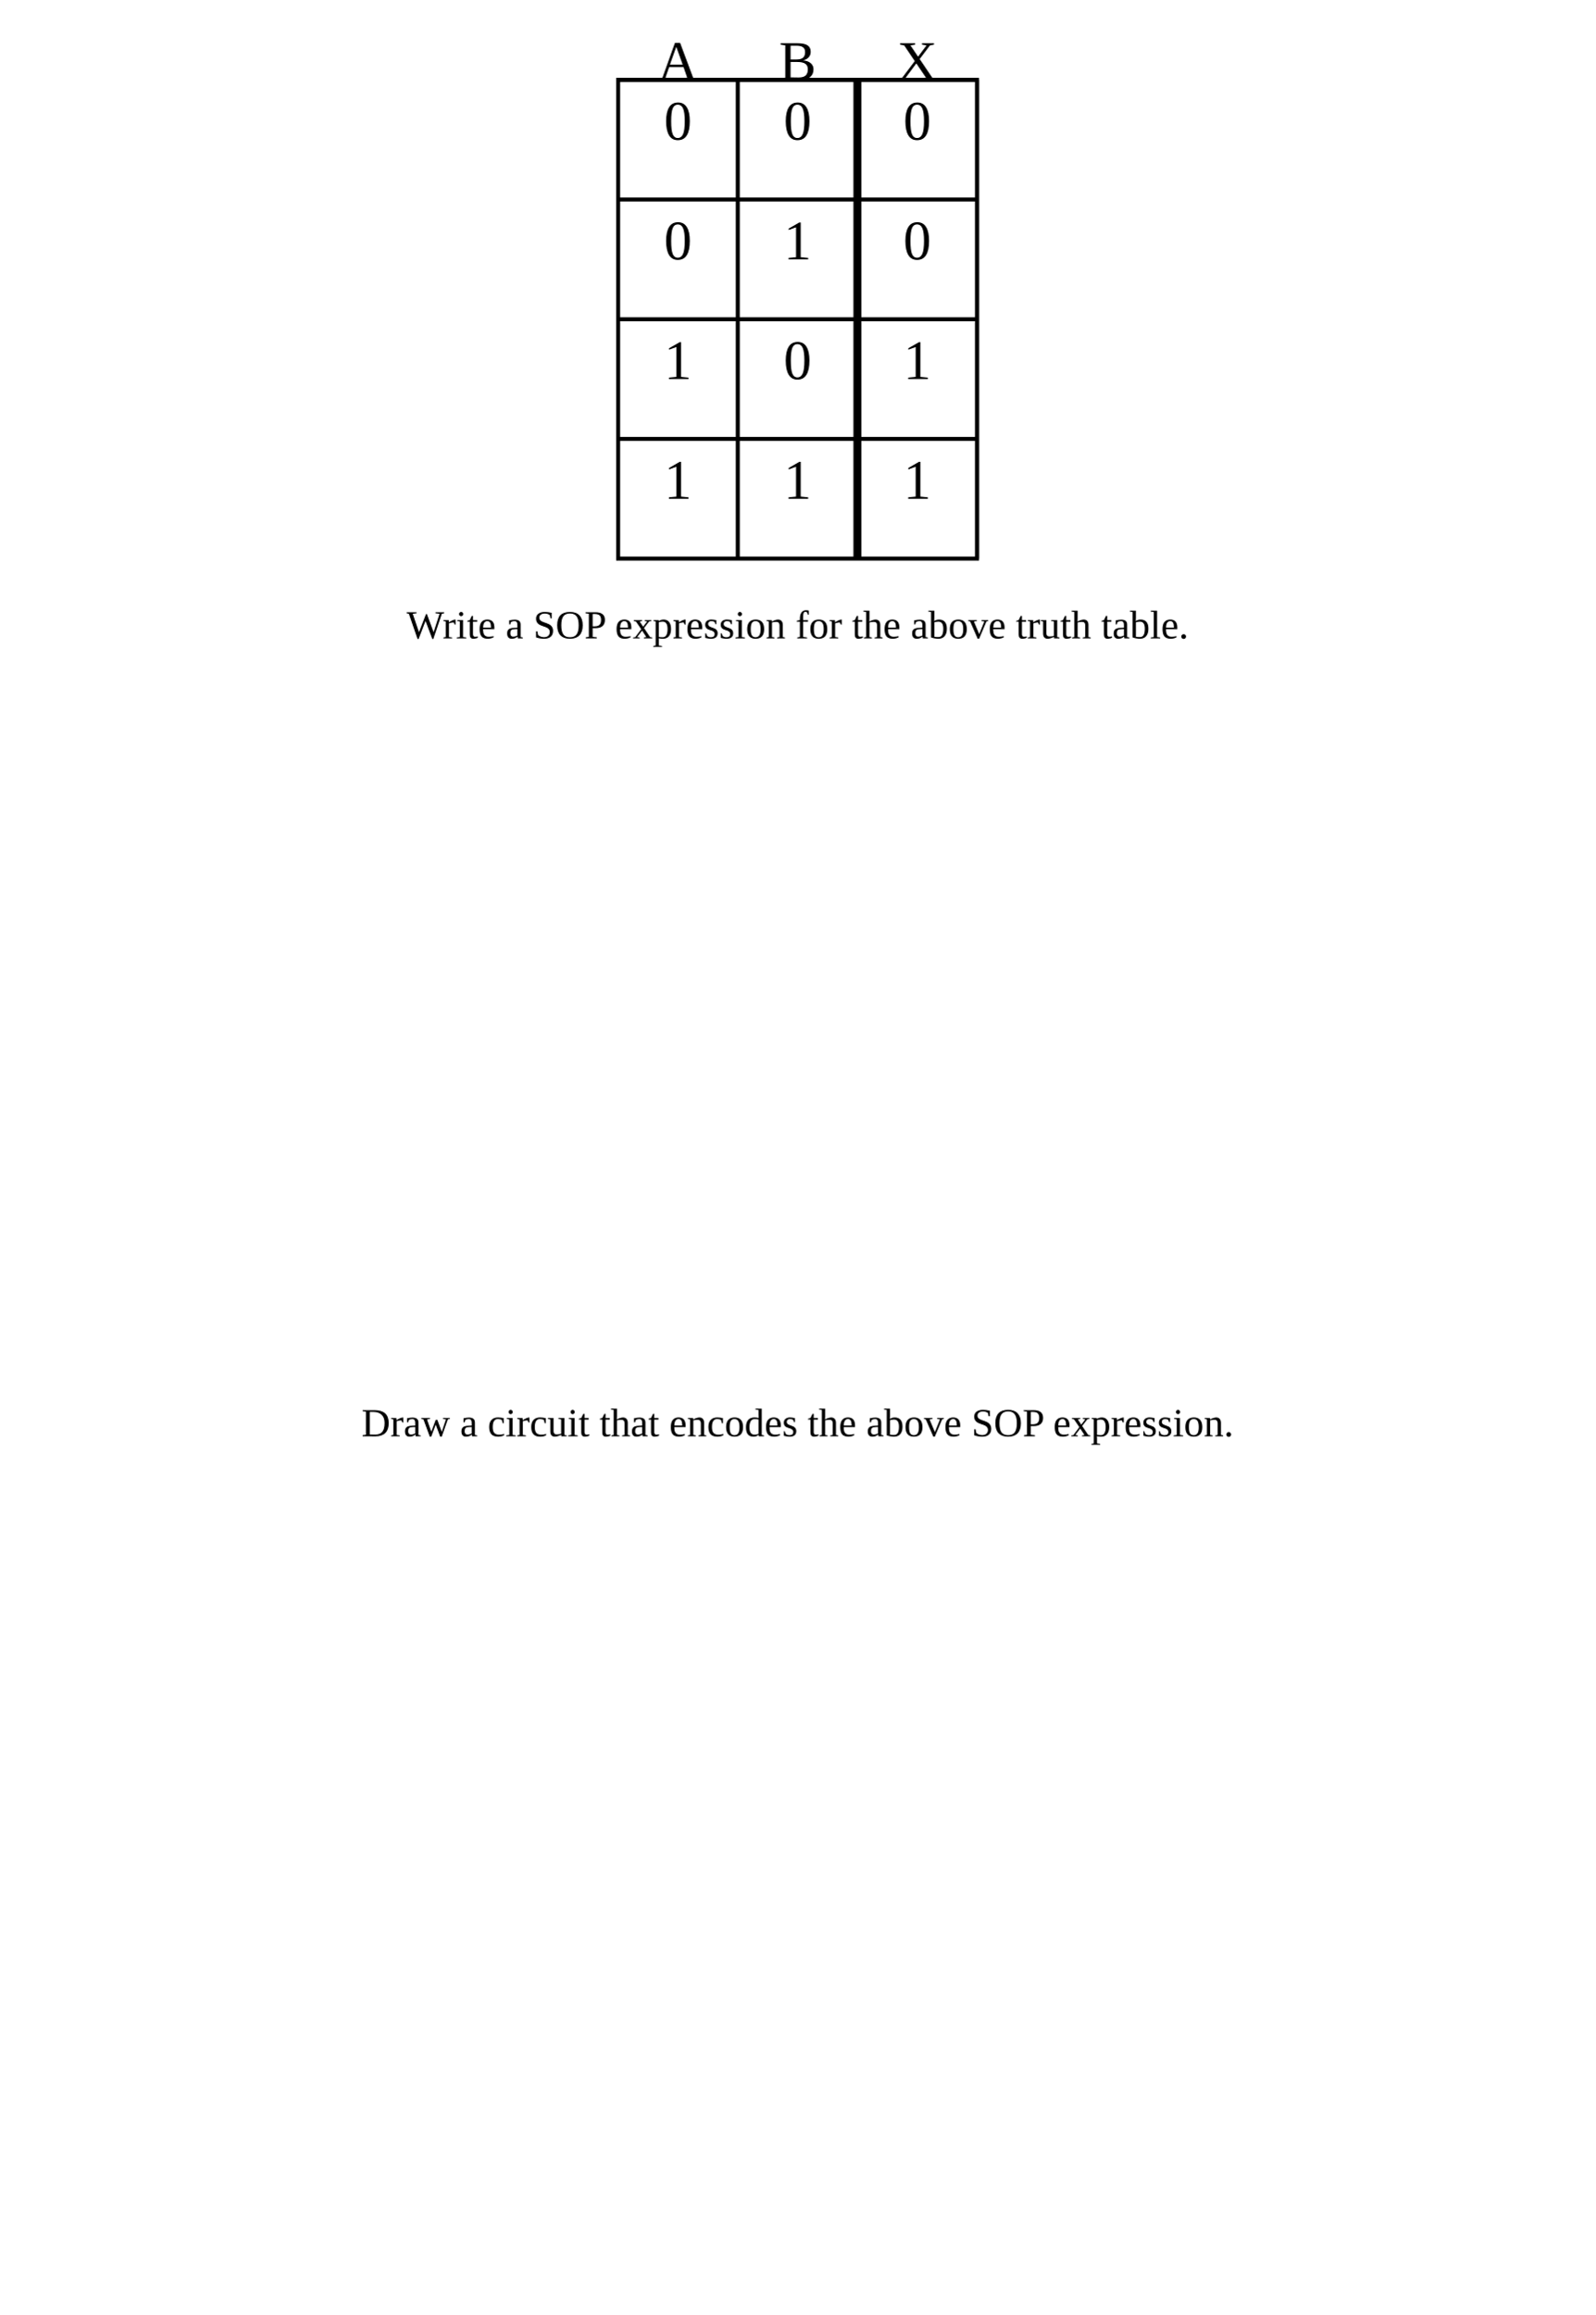
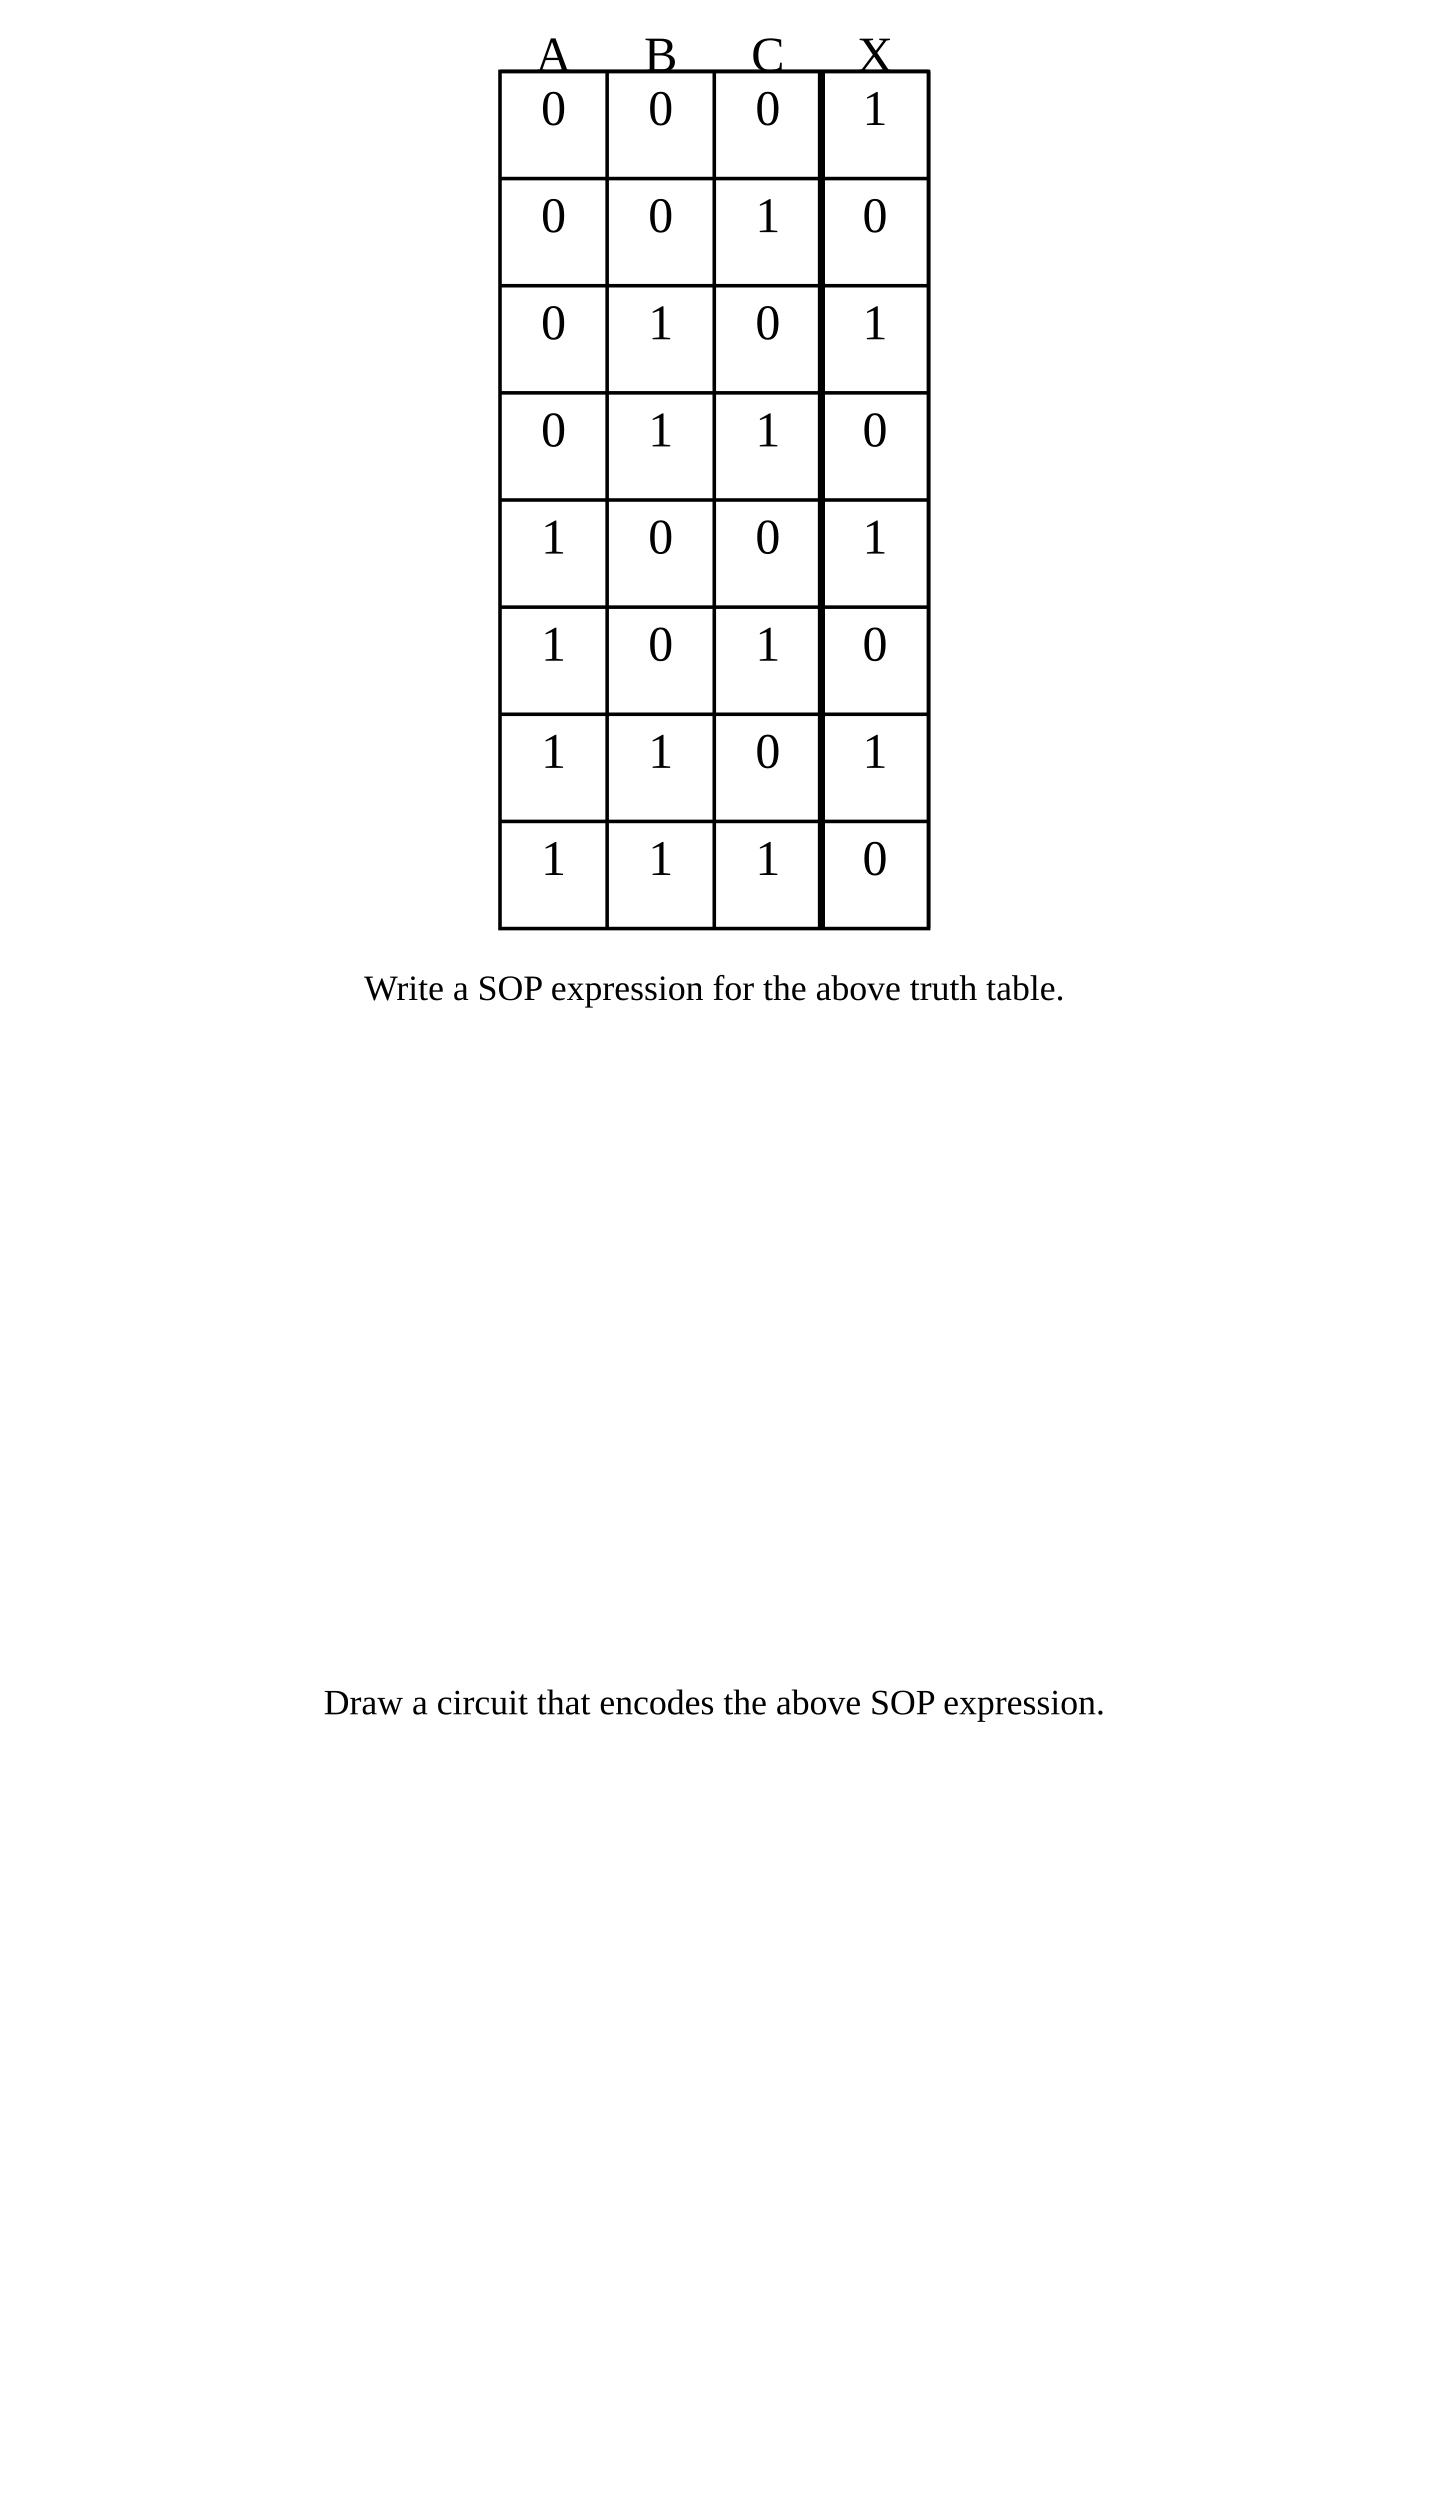
- <svg xmlns="http://www.w3.org/2000/svg" baseProfile="full" height="580" version="1.1" width="400">
+ <svg xmlns="http://www.w3.org/2000/svg" baseProfile="full" height="700" version="1.1" width="400">
  <defs />
-   <rect fill="none" height="120" stroke="black" width="90" x="155.0" y="20" />
-   <text font-size="14" text-anchor="middle" x="170.0" y="20">A</text>
-   <line stroke="black" stroke-width="1" x1="185.0" x2="185.0" y1="20" y2="140" />
-   <text font-size="14" text-anchor="middle" x="200.0" y="20">B</text>
-   <line stroke="black" stroke-width="2" x1="215.0" x2="215.0" y1="20" y2="140" />
-   <text font-size="14" text-anchor="middle" x="230.0" y="20">X</text>
-   <line stroke="black" stroke-width="1" x1="245.0" x2="245.0" y1="20" y2="140" />
-   <line stroke="black" stroke-width="1" x1="155.0" x2="245.0" y1="20" y2="20" />
-   <line stroke="black" stroke-width="1" x1="155.0" x2="245.0" y1="50" y2="50" />
-   <line stroke="black" stroke-width="1" x1="155.0" x2="245.0" y1="80" y2="80" />
-   <line stroke="black" stroke-width="1" x1="155.0" x2="245.0" y1="110" y2="110" />
-   <text font-size="14" text-anchor="middle" x="170.0" y="35.0">0</text>
-   <text font-size="14" text-anchor="middle" x="200.0" y="35.0">0</text>
-   <text font-size="14" text-anchor="middle" x="170.0" y="65.0">0</text>
-   <text font-size="14" text-anchor="middle" x="200.0" y="65.0">1</text>
-   <text font-size="14" text-anchor="middle" x="170.0" y="95.0">1</text>
-   <text font-size="14" text-anchor="middle" x="200.0" y="95.0">0</text>
-   <text font-size="14" text-anchor="middle" x="170.0" y="125.0">1</text>
-   <text font-size="14" text-anchor="middle" x="200.0" y="125.0">1</text>
-   <text font-size="14" text-anchor="middle" x="230.0" y="35.0">0</text>
-   <text font-size="14" text-anchor="middle" x="230.0" y="65.0">0</text>
-   <text font-size="14" text-anchor="middle" x="230.0" y="95.0">1</text>
-   <text font-size="14" text-anchor="middle" x="230.0" y="125.0">1</text>
-   <text font-size="10" text-anchor="middle" x="200.0" y="160">Write a SOP expression for the above truth table.</text>
-   <text font-size="10" text-anchor="middle" x="200.0" y="360">Draw a circuit that encodes the above SOP expression.</text>
+   <rect fill="none" height="240" stroke="black" width="120" x="140.0" y="20" />
+   <text font-size="14" text-anchor="middle" x="155.0" y="20">A</text>
+   <line stroke="black" stroke-width="1" x1="170.0" x2="170.0" y1="20" y2="260" />
+   <text font-size="14" text-anchor="middle" x="185.0" y="20">B</text>
+   <line stroke="black" stroke-width="1" x1="200.0" x2="200.0" y1="20" y2="260" />
+   <text font-size="14" text-anchor="middle" x="215.0" y="20">C</text>
+   <line stroke="black" stroke-width="2" x1="230.0" x2="230.0" y1="20" y2="260" />
+   <text font-size="14" text-anchor="middle" x="245.0" y="20">X</text>
+   <line stroke="black" stroke-width="1" x1="260.0" x2="260.0" y1="20" y2="260" />
+   <line stroke="black" stroke-width="1" x1="140.0" x2="260.0" y1="20" y2="20" />
+   <line stroke="black" stroke-width="1" x1="140.0" x2="260.0" y1="50" y2="50" />
+   <line stroke="black" stroke-width="1" x1="140.0" x2="260.0" y1="80" y2="80" />
+   <line stroke="black" stroke-width="1" x1="140.0" x2="260.0" y1="110" y2="110" />
+   <line stroke="black" stroke-width="1" x1="140.0" x2="260.0" y1="140" y2="140" />
+   <line stroke="black" stroke-width="1" x1="140.0" x2="260.0" y1="170" y2="170" />
+   <line stroke="black" stroke-width="1" x1="140.0" x2="260.0" y1="200" y2="200" />
+   <line stroke="black" stroke-width="1" x1="140.0" x2="260.0" y1="230" y2="230" />
+   <text font-size="14" text-anchor="middle" x="155.0" y="35.0">0</text>
+   <text font-size="14" text-anchor="middle" x="185.0" y="35.0">0</text>
+   <text font-size="14" text-anchor="middle" x="215.0" y="35.0">0</text>
+   <text font-size="14" text-anchor="middle" x="155.0" y="65.0">0</text>
+   <text font-size="14" text-anchor="middle" x="185.0" y="65.0">0</text>
+   <text font-size="14" text-anchor="middle" x="215.0" y="65.0">1</text>
+   <text font-size="14" text-anchor="middle" x="155.0" y="95.0">0</text>
+   <text font-size="14" text-anchor="middle" x="185.0" y="95.0">1</text>
+   <text font-size="14" text-anchor="middle" x="215.0" y="95.0">0</text>
+   <text font-size="14" text-anchor="middle" x="155.0" y="125.0">0</text>
+   <text font-size="14" text-anchor="middle" x="185.0" y="125.0">1</text>
+   <text font-size="14" text-anchor="middle" x="215.0" y="125.0">1</text>
+   <text font-size="14" text-anchor="middle" x="155.0" y="155.0">1</text>
+   <text font-size="14" text-anchor="middle" x="185.0" y="155.0">0</text>
+   <text font-size="14" text-anchor="middle" x="215.0" y="155.0">0</text>
+   <text font-size="14" text-anchor="middle" x="155.0" y="185.0">1</text>
+   <text font-size="14" text-anchor="middle" x="185.0" y="185.0">0</text>
+   <text font-size="14" text-anchor="middle" x="215.0" y="185.0">1</text>
+   <text font-size="14" text-anchor="middle" x="155.0" y="215.0">1</text>
+   <text font-size="14" text-anchor="middle" x="185.0" y="215.0">1</text>
+   <text font-size="14" text-anchor="middle" x="215.0" y="215.0">0</text>
+   <text font-size="14" text-anchor="middle" x="155.0" y="245.0">1</text>
+   <text font-size="14" text-anchor="middle" x="185.0" y="245.0">1</text>
+   <text font-size="14" text-anchor="middle" x="215.0" y="245.0">1</text>
+   <text font-size="14" text-anchor="middle" x="245.0" y="35.0">1</text>
+   <text font-size="14" text-anchor="middle" x="245.0" y="65.0">0</text>
+   <text font-size="14" text-anchor="middle" x="245.0" y="95.0">1</text>
+   <text font-size="14" text-anchor="middle" x="245.0" y="125.0">0</text>
+   <text font-size="14" text-anchor="middle" x="245.0" y="155.0">1</text>
+   <text font-size="14" text-anchor="middle" x="245.0" y="185.0">0</text>
+   <text font-size="14" text-anchor="middle" x="245.0" y="215.0">1</text>
+   <text font-size="14" text-anchor="middle" x="245.0" y="245.0">0</text>
+   <text font-size="10" text-anchor="middle" x="200.0" y="280">Write a SOP expression for the above truth table.</text>
+   <text font-size="10" text-anchor="middle" x="200.0" y="480">Draw a circuit that encodes the above SOP expression.</text>
</svg>
